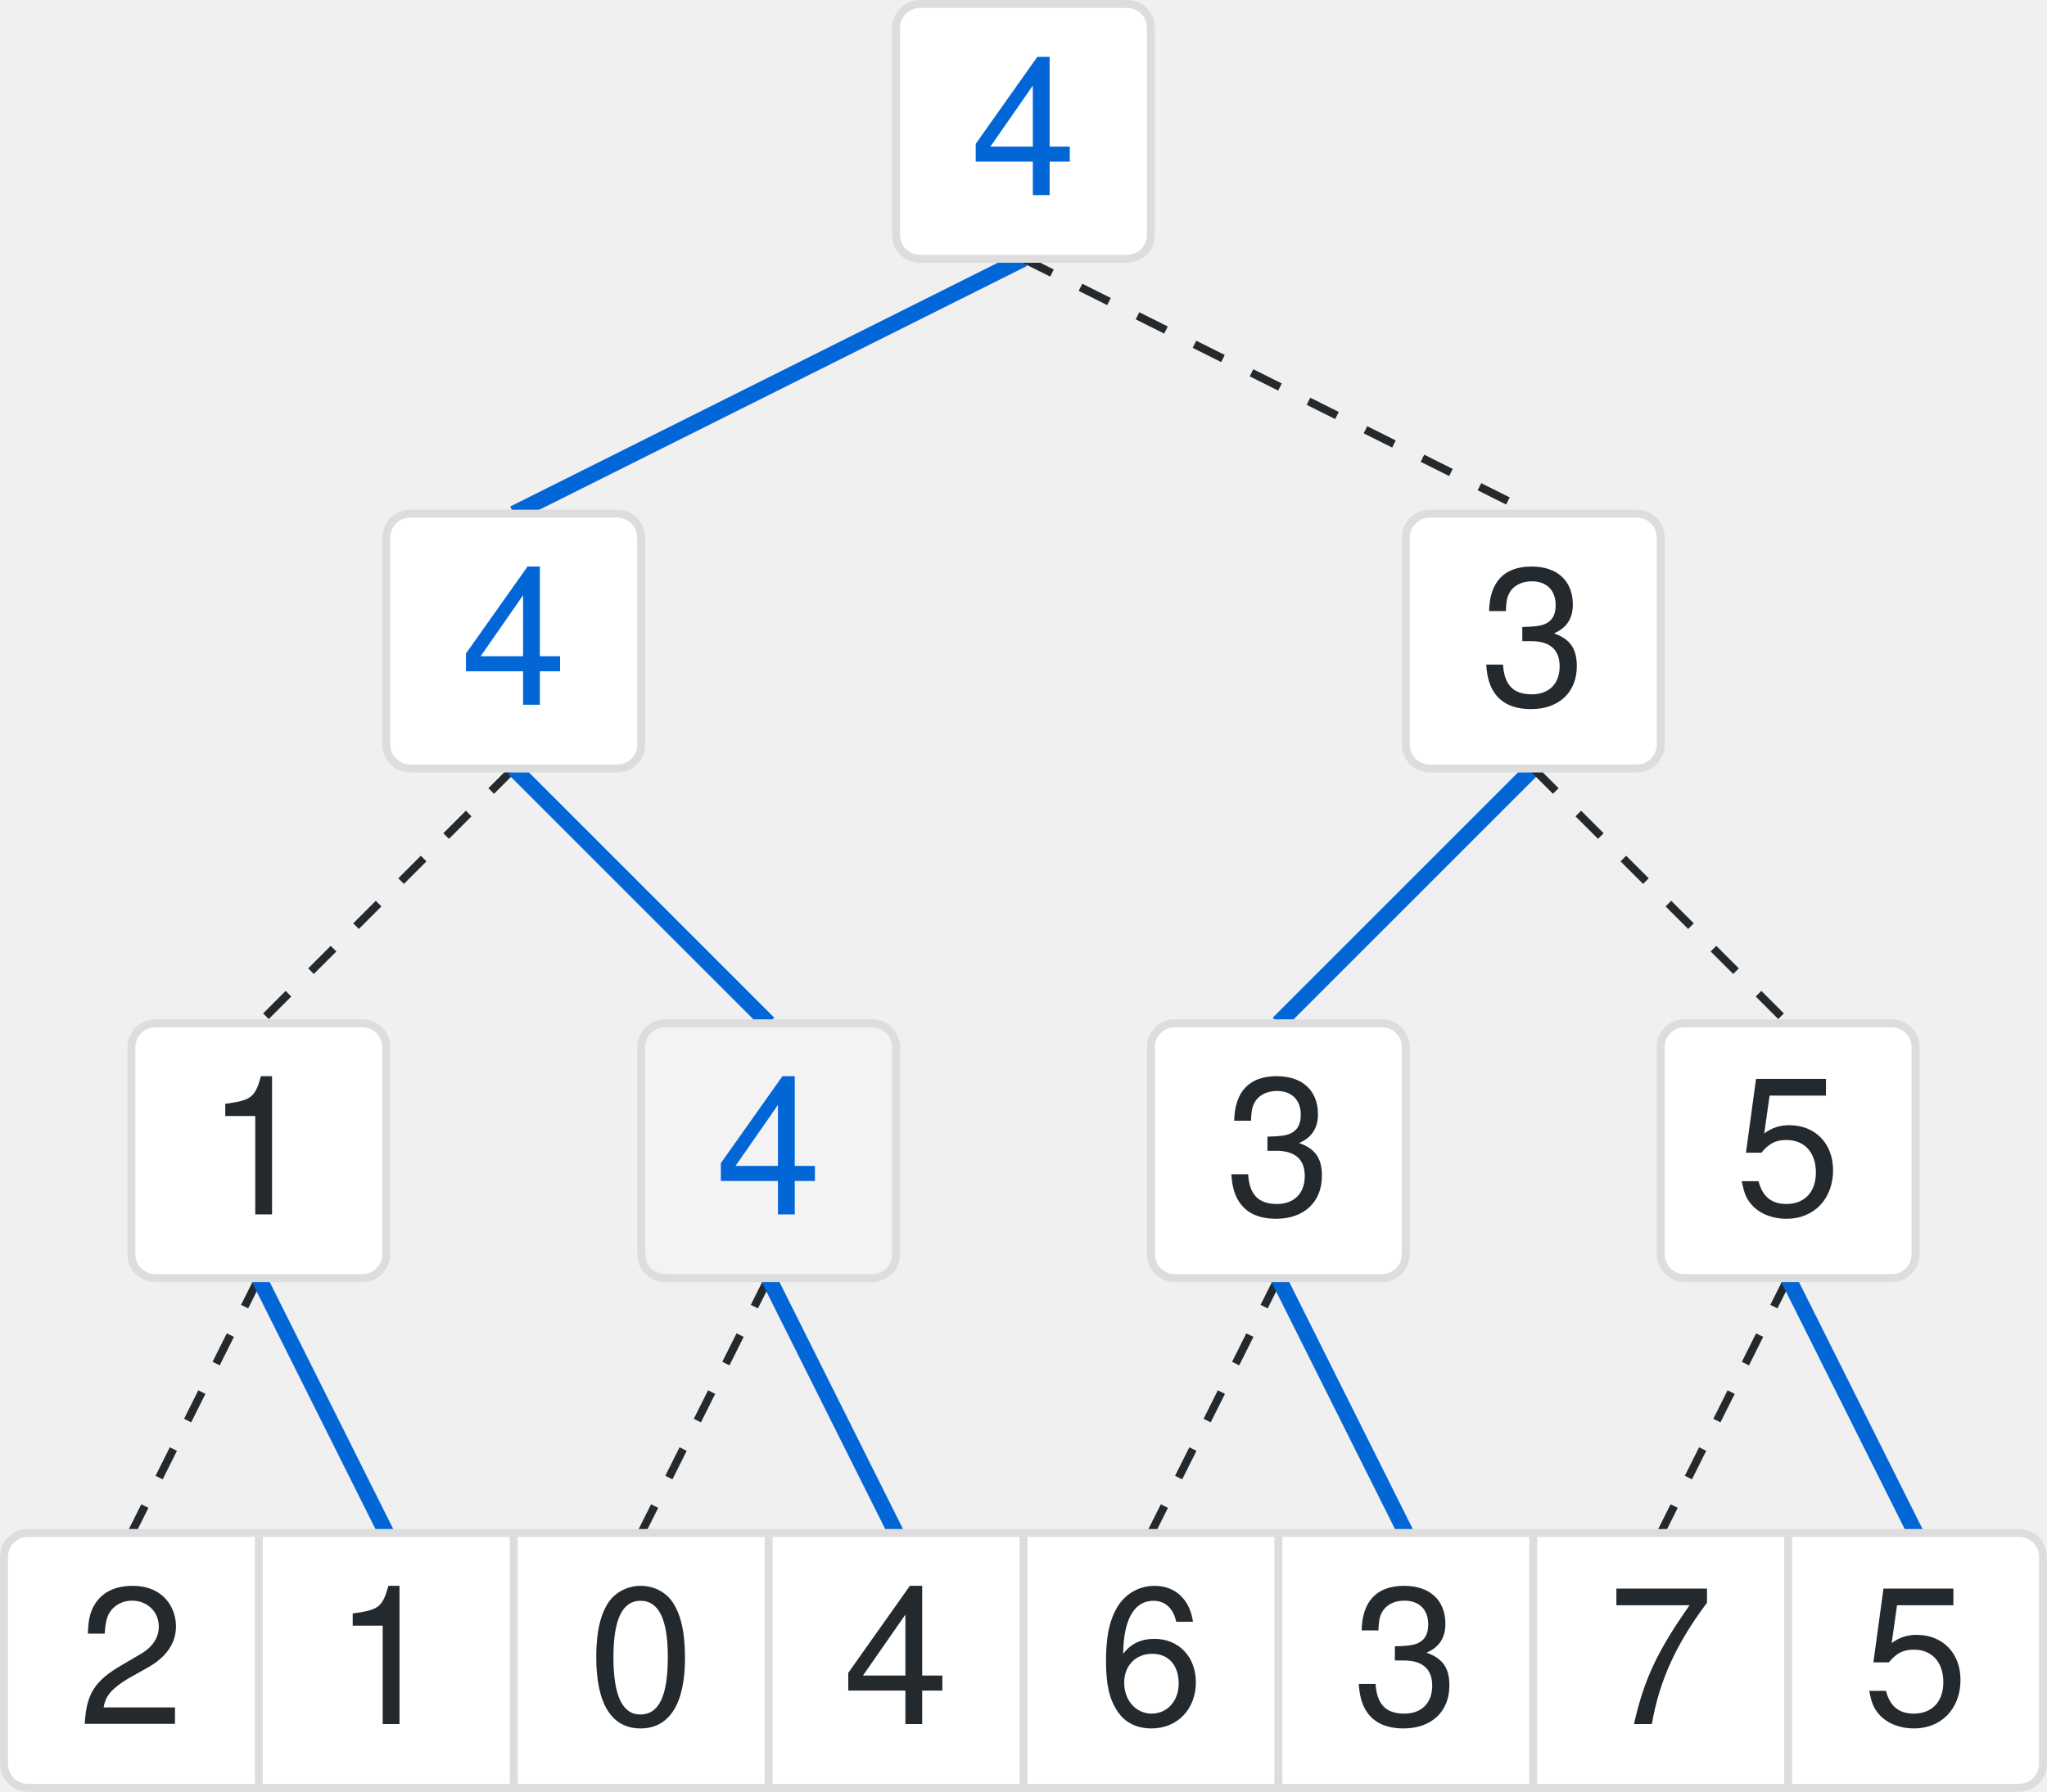
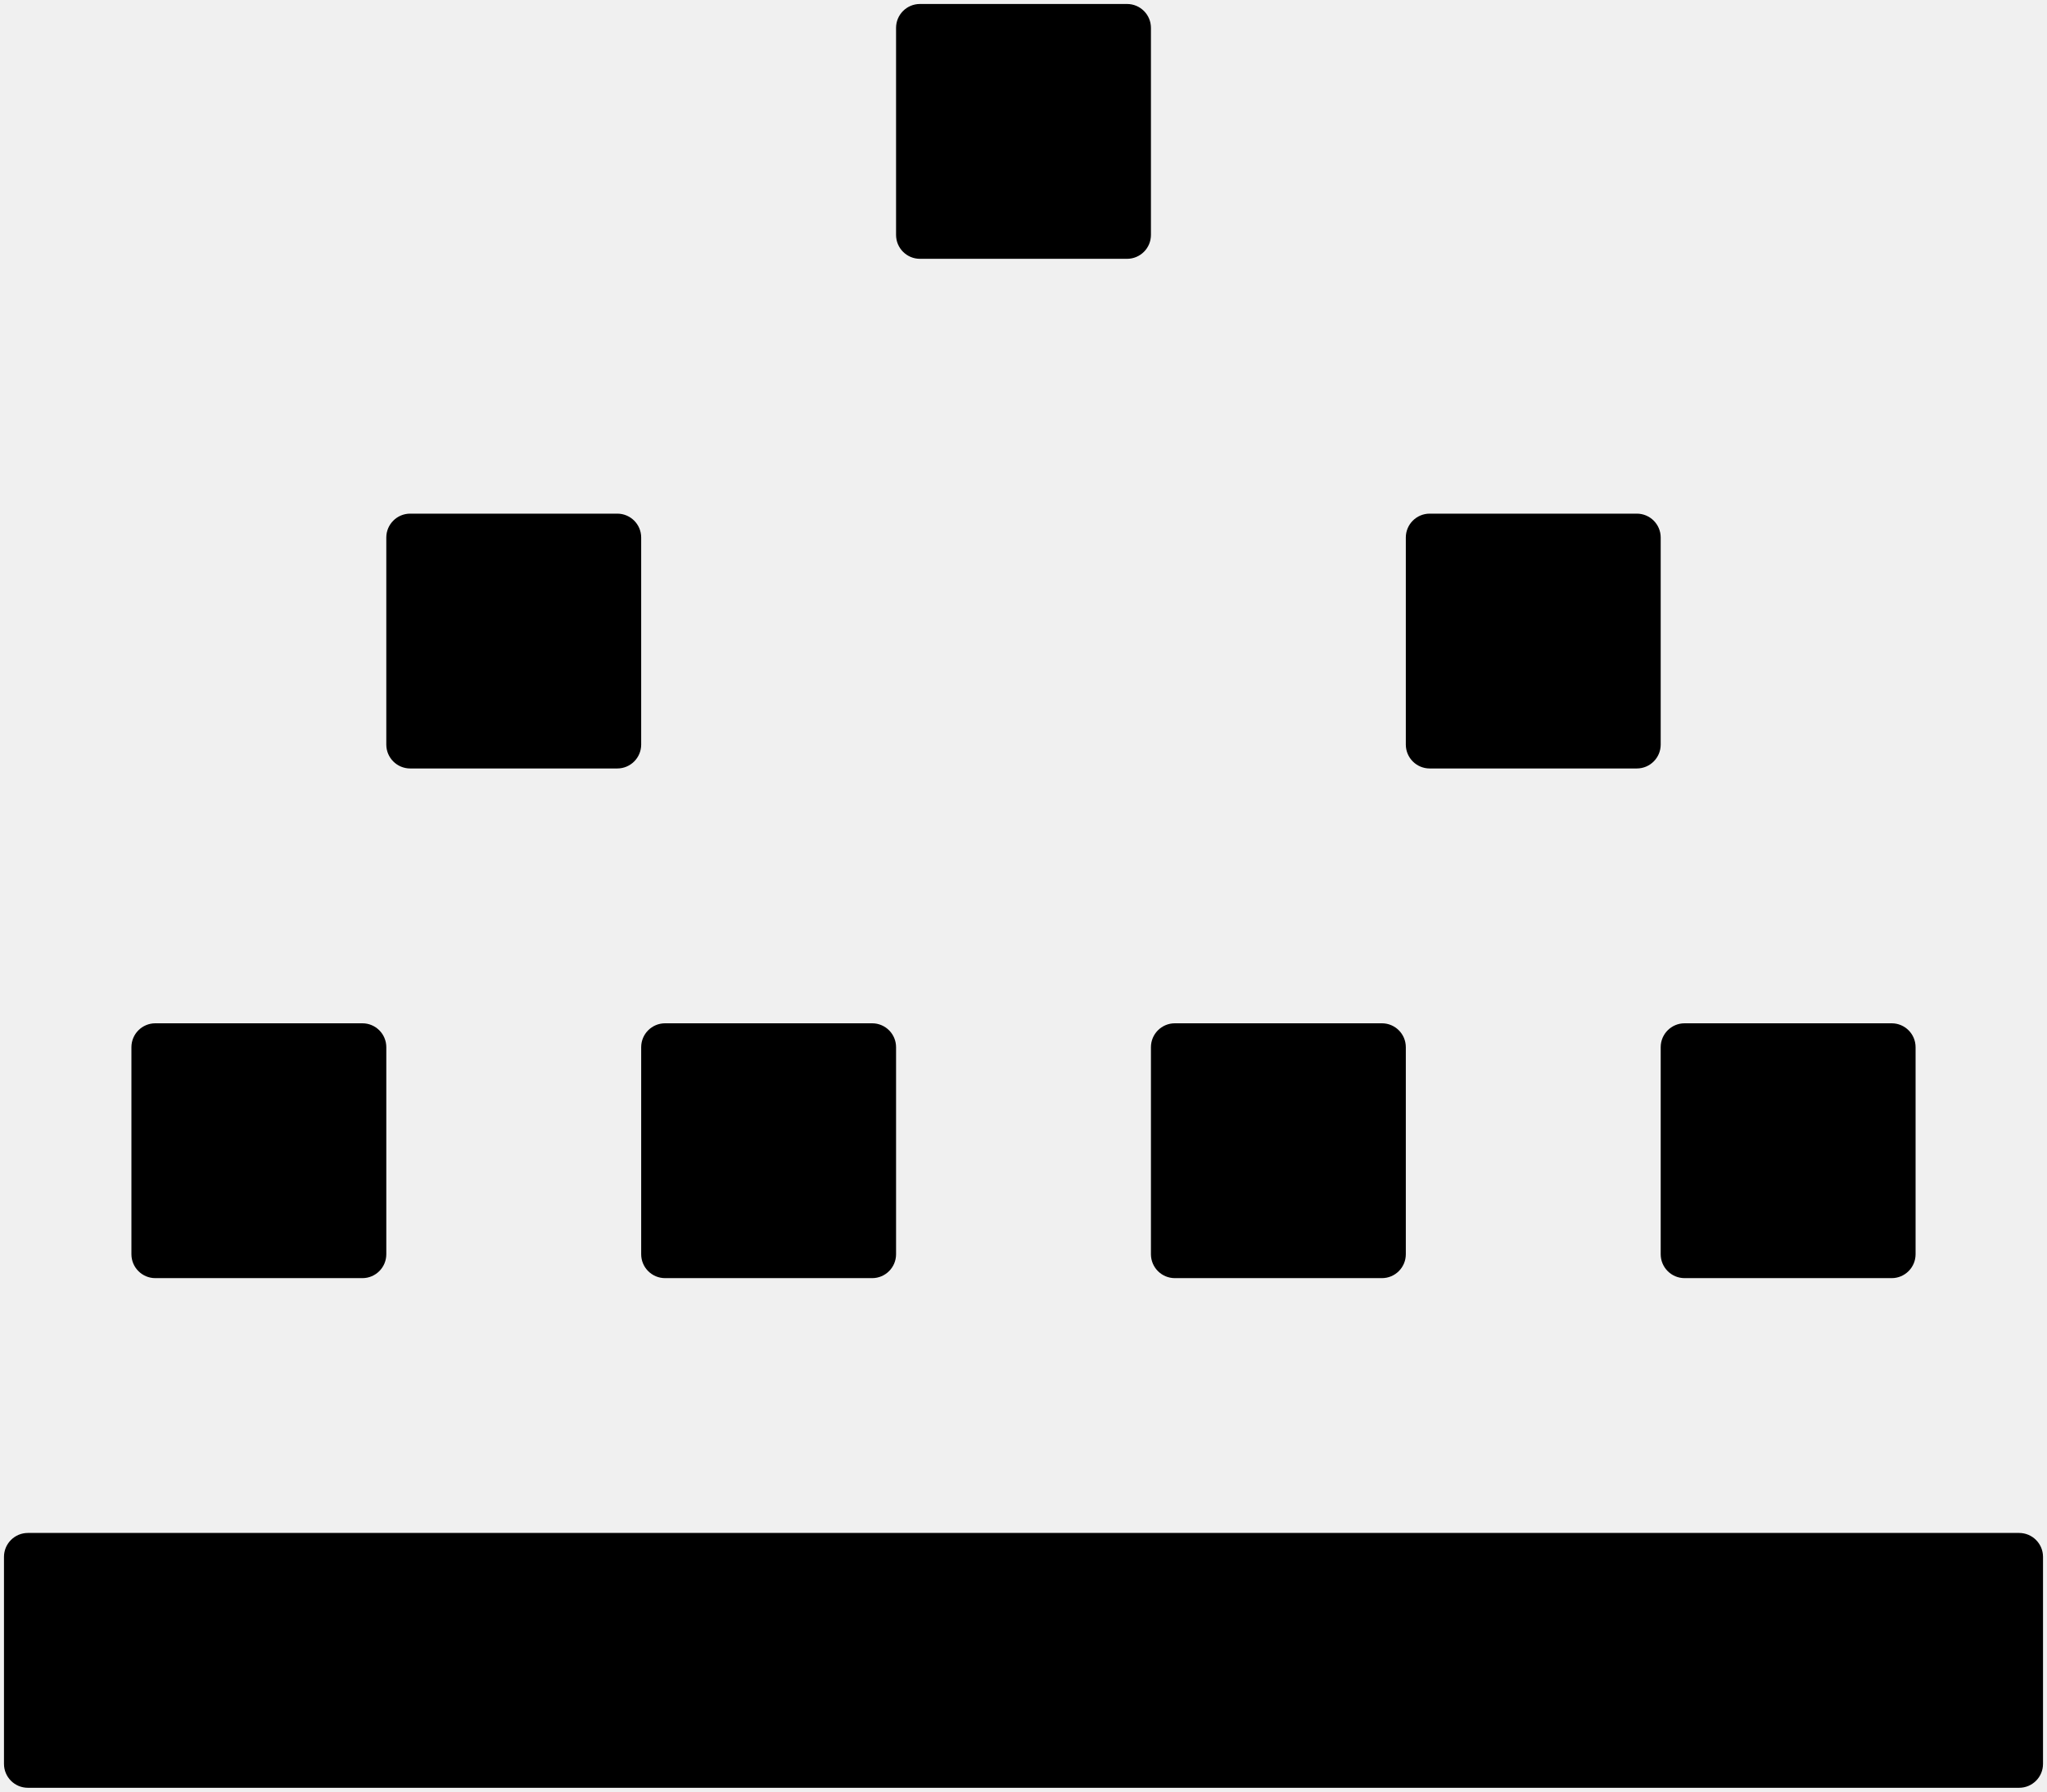
<svg xmlns="http://www.w3.org/2000/svg" version="1.1" width="257" height="225">
-   <style>
- svg {
- 	fill: #ffffff;
- 	stroke: #ddddde;
- 	stroke-width: 1px;
- }
- 
- text {
- 	font-size: 24px;
- 	stroke-width: 0px;
- 	font-family: -apple-system,BlinkMacSystemFont,"Segoe UI",Helvetica,Arial,sans-serif;
- 	text-anchor: middle;
- 	fill: #24292e;
- 	transform: translate(0px, -8px);
- }
- 
- .p0 {
- 	stroke: #24292e;
- 	stroke-dasharray: 4,4
- }
- 
- .p1 {
- 	stroke: #0366D6;
- 	stroke-width: 2px;
- }
- 
- .highlight {
- 	fill: #f1f8ff;
- 	stroke: #c8e1ff;
- }
- 
- .changed
- {
- 	fill: #0366D6;
- }
- 
- .used
- {
- 	fill: #f3f3f3;
- }
- </style>
  <g transform="translate(0.5,0.5)">
    <path class="p1" d="m 128,32 -64,32" />
    <path class="p0" d="m 128,32  64,32" />
    <rect x="112" y="0" width="32" height="32" rx="3" />
-     <text x="128" y="32" class="changed">4</text>
+     <text x="128" y="24" class="changed">4</text>
    <path class="p0" d="m 64, 96 -32,32" />
    <path class="p1" d="m 64, 96  32,32" />
    <path class="p1" d="m 192,96 -32,32" />
    <path class="p0" d="m 192,96  32,32" />
    <rect x="48" y="64" width="32" height="32" rx="3" />
    <rect x="176" y="64" width="32" height="32" rx="3" />
-     <text x="64" y="96" class="changed">4</text>
-     <text x="192" y="96">3</text>
+     <text x="64" y="88" class="changed">4</text>
+     <text x="192" y="88">3</text>
    <path class="p0" d="m 32, 160 -16,32" />
    <path class="p1" d="m 32, 160  16,32" />
    <path class="p0" d="m 96, 160 -16,32" />
    <path class="p1" d="m 96, 160  16,32" />
    <path class="p0" d="m 160,160 -16,32" />
    <path class="p1" d="m 160,160  16,32" />
    <path class="p0" d="m 224,160 -16,32" />
    <path class="p1" d="m 224,160  16,32" />
    <rect x="16" y="128" width="32" height="32" ry="3" />
    <rect x="80" y="128" width="32" height="32" ry="3" class="used" />
    <rect x="144" y="128" width="32" height="32" ry="3" />
    <rect x="208" y="128" width="32" height="32" ry="3" />
-     <text x="32" y="160">1</text>
-     <text x="96" y="160" class="changed">4</text>
-     <text x="160" y="160">3</text>
-     <text x="224" y="160">5</text>
+     <text x="32" y="152">1</text>
+     <text x="96" y="152" class="changed">4</text>
+     <text x="160" y="152">3</text>
+     <text x="224" y="152">5</text>
    <rect x="0" y="192" width="256" height="32" ry="3" />
    <path d="m 32, 192 v 32" />
    <path d="m 64, 192 v 32" />
    <path d="m 96, 192 v 32" />
    <path d="m 128,192 v 32" />
    <path d="m 160,192 v 32" />
    <path d="m 192,192 v 32" />
    <path d="m 224,192 v 32" />
-     <text x="16" y="224">2</text>
-     <text x="48" y="224">1</text>
-     <text x="80" y="224">0</text>
-     <text x="112" y="224">4</text>
-     <text x="144" y="224">6</text>
-     <text x="176" y="224">3</text>
-     <text x="208" y="224">7</text>
-     <text x="240" y="224">5</text>
+     <text x="16" y="216">2</text>
+     <text x="48" y="216">1</text>
+     <text x="80" y="216">0</text>
+     <text x="112" y="216">4</text>
+     <text x="144" y="216">6</text>
+     <text x="176" y="216">3</text>
+     <text x="208" y="216">7</text>
+     <text x="240" y="216">5</text>
  </g>
</svg>
